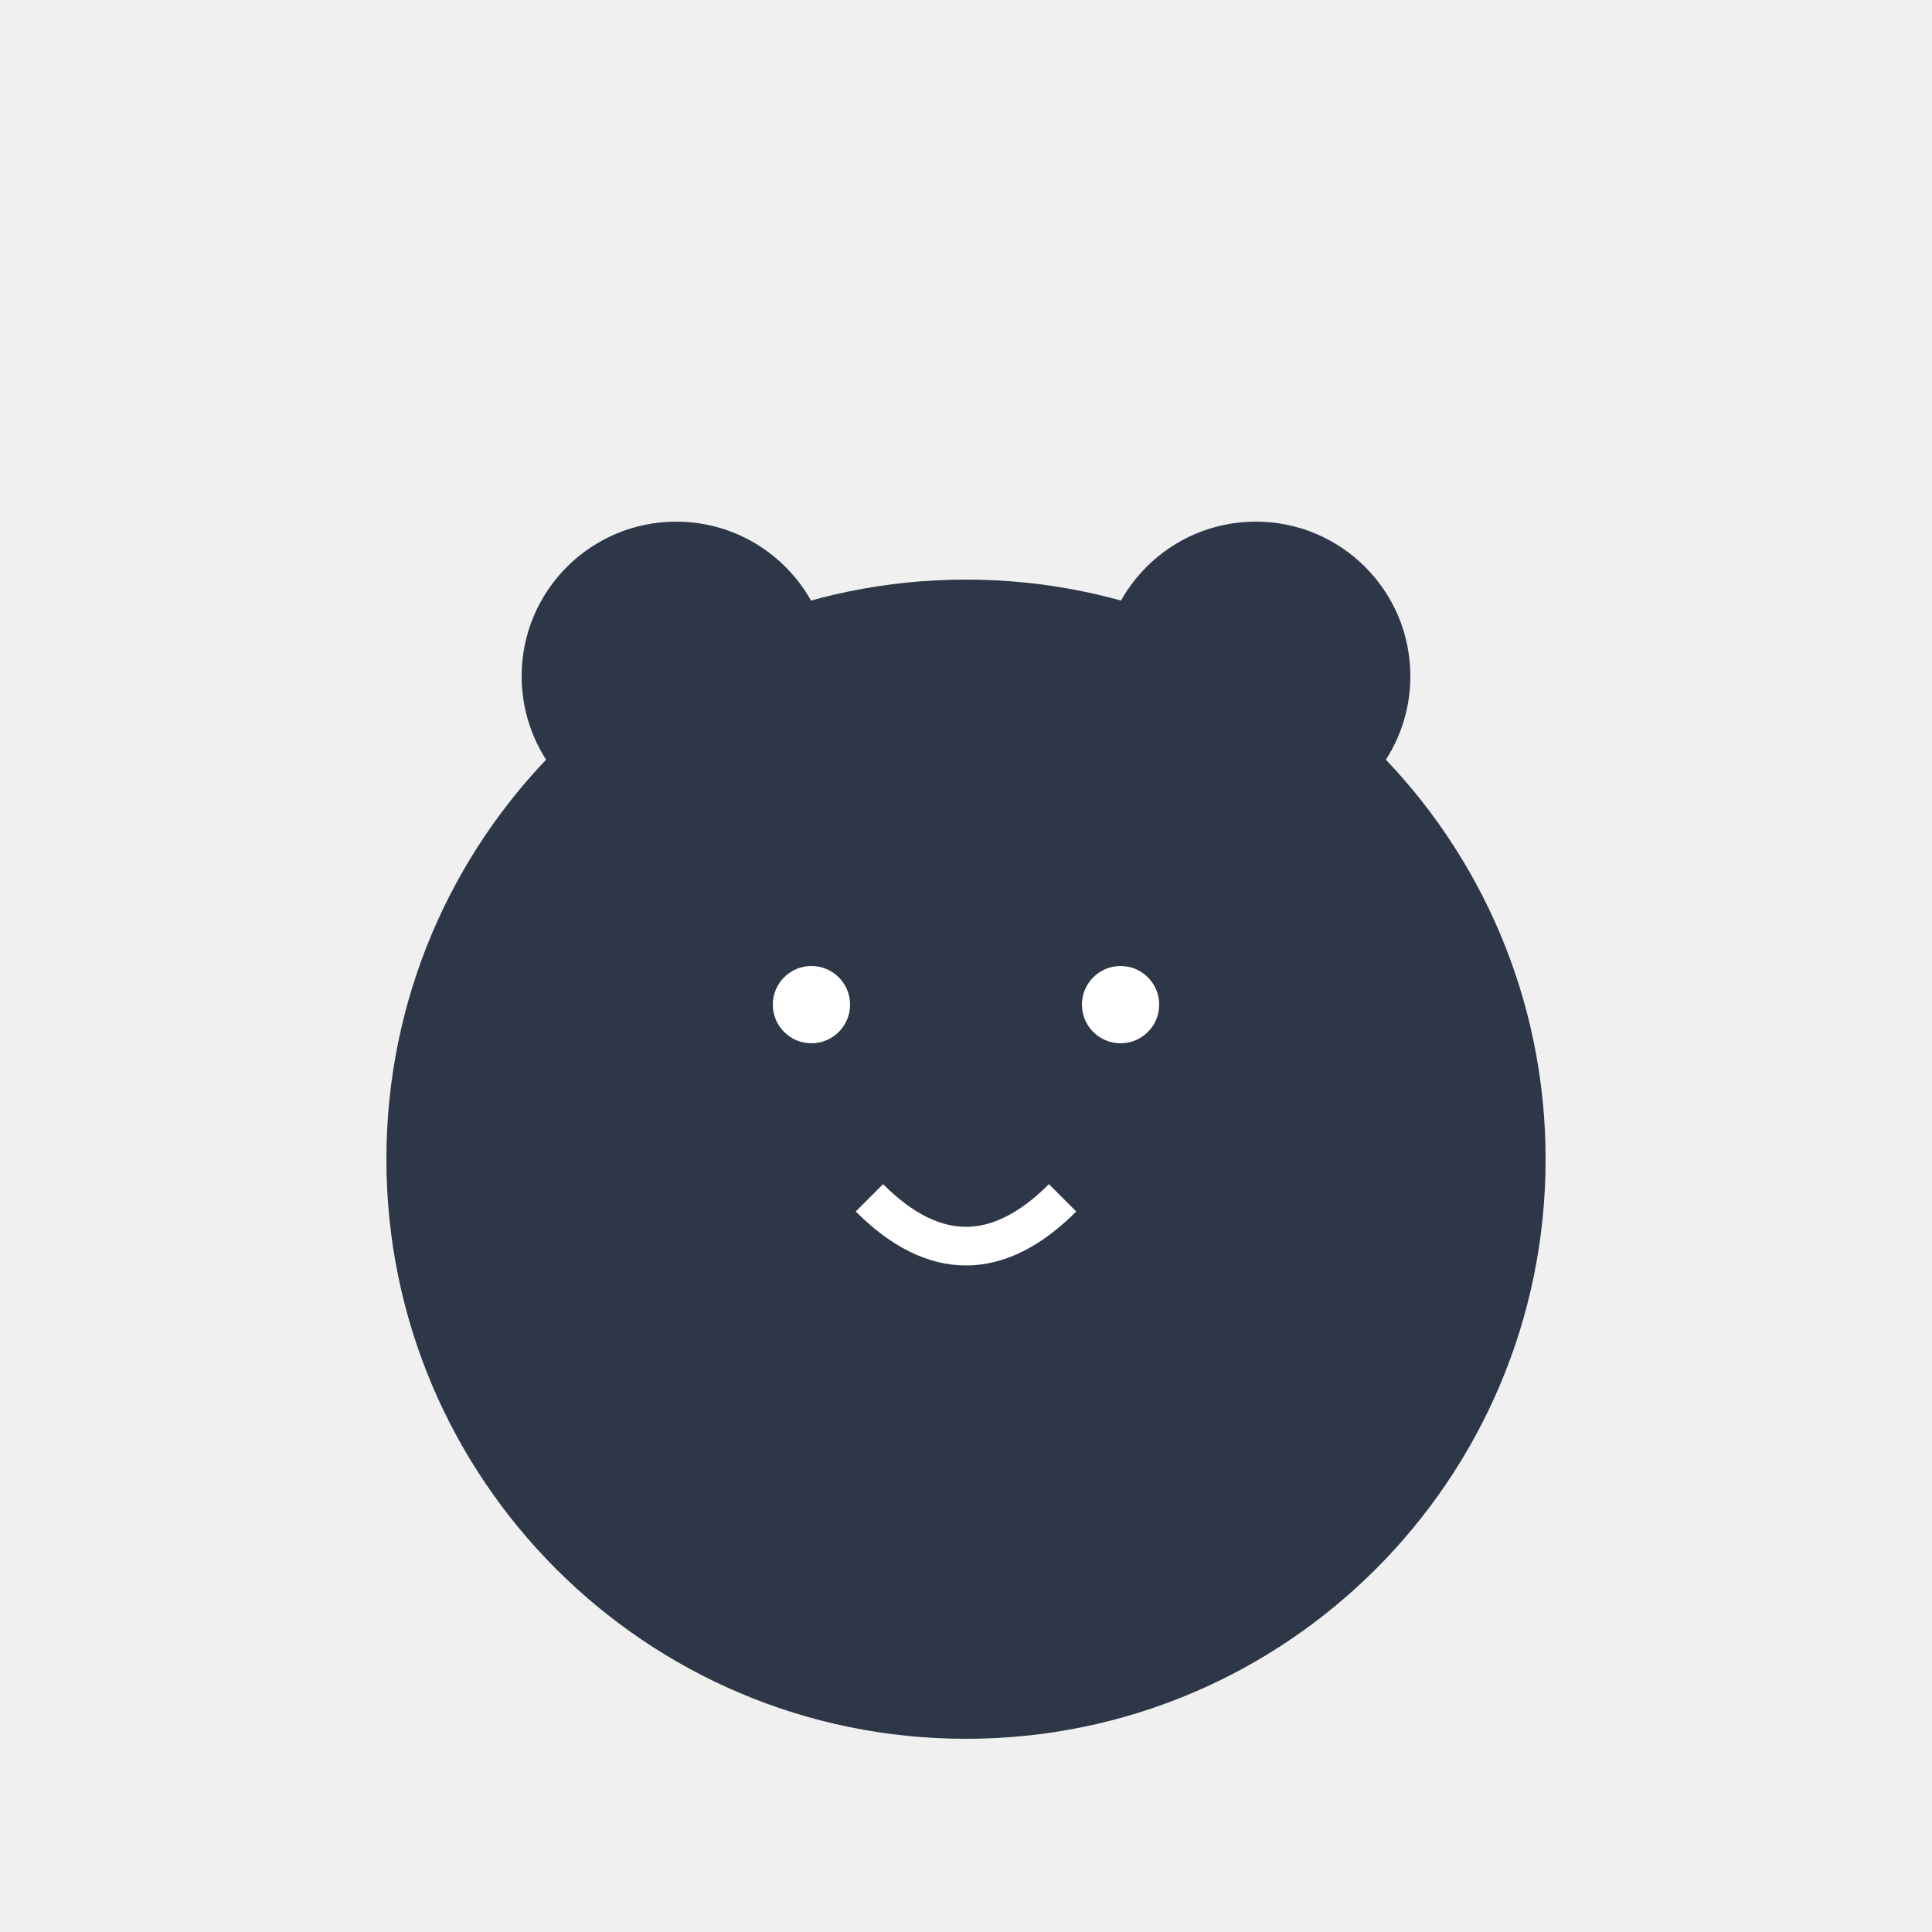
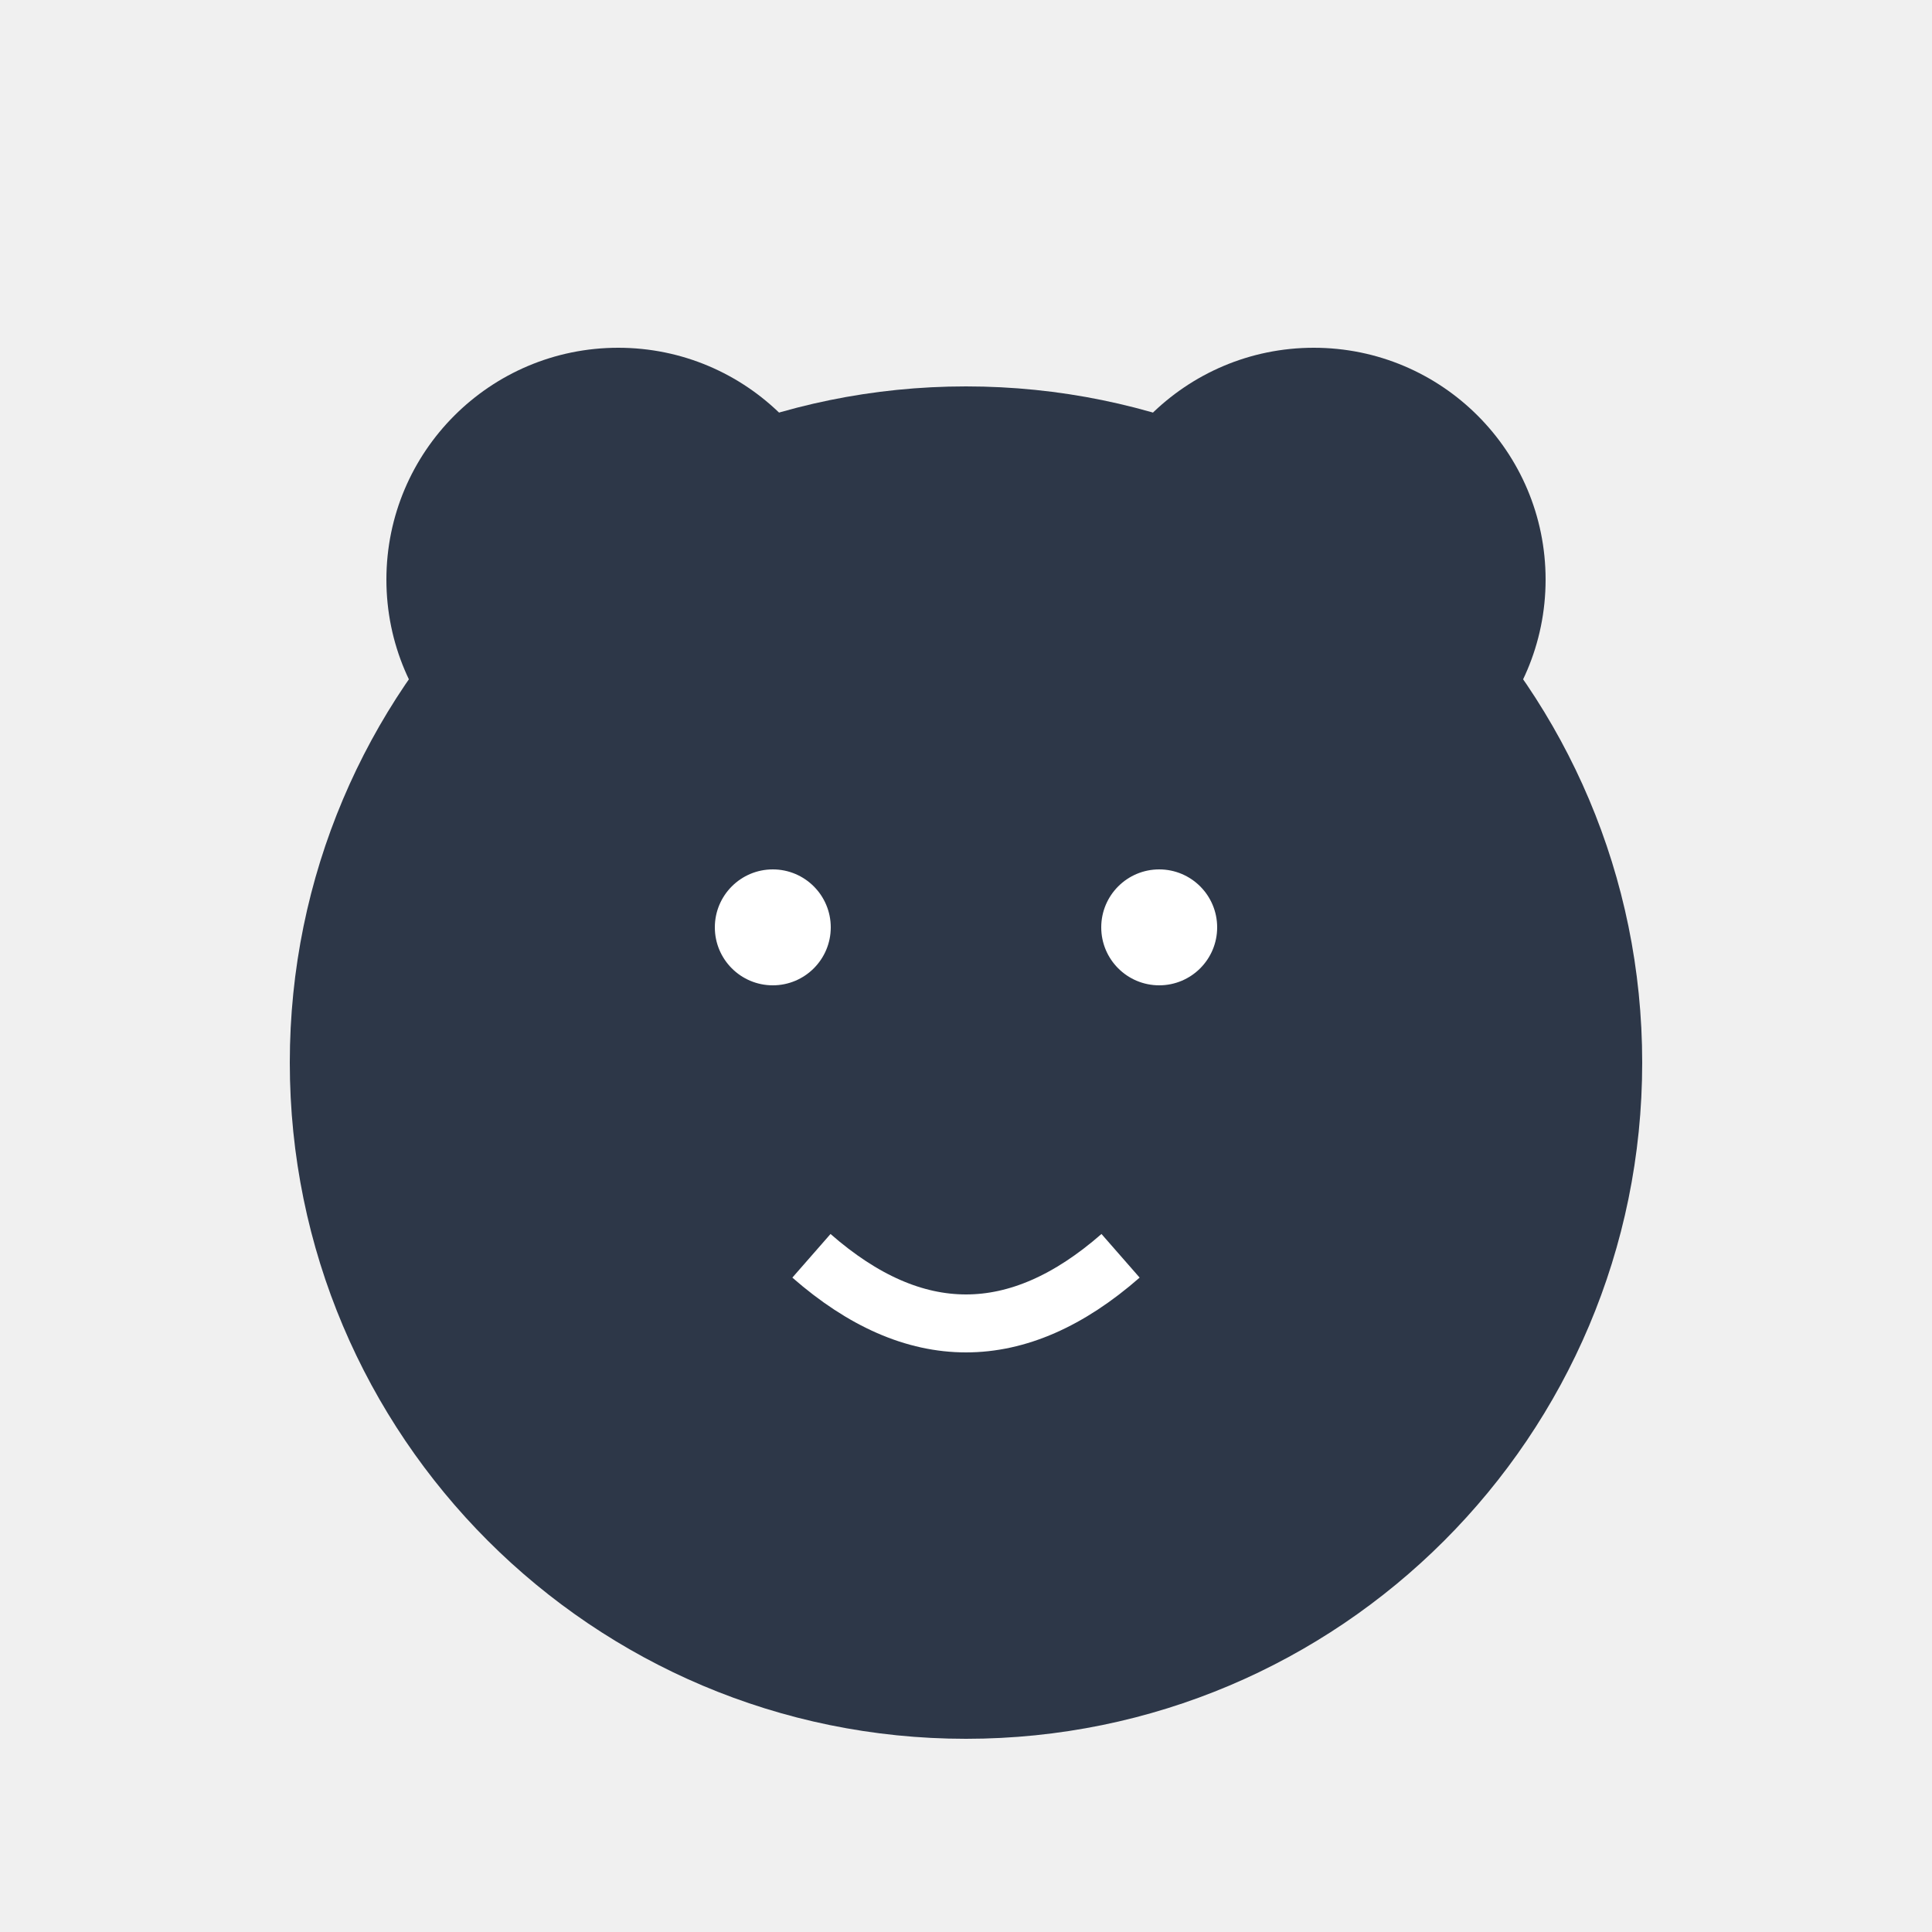
<svg xmlns="http://www.w3.org/2000/svg" viewBox="0 0 100 100">
-   <circle cx="50" cy="60" r="30" fill="#2d3748" />
-   <circle cx="35" cy="35" r="8" fill="#2d3748" />
-   <circle cx="65" cy="35" r="8" fill="#2d3748" />
-   <circle cx="42" cy="52" r="2" fill="#fff" />
-   <circle cx="58" cy="52" r="2" fill="#fff" />
-   <path d="M45 62 Q50 67 55 62" stroke="#fff" stroke-width="2" fill="none" />
+   <circle cx="50" cy="55" r="35" fill="#2d3748" />
+   <circle cx="32" cy="30" r="12" fill="#2d3748" />
+   <circle cx="68" cy="30" r="12" fill="#2d3748" />
+   <circle cx="40" cy="48" r="3" fill="#fff" />
+   <circle cx="60" cy="48" r="3" fill="#fff" />
+   <path d="M42 65 Q50 72 58 65" stroke="#fff" stroke-width="3" fill="none" />
</svg>
